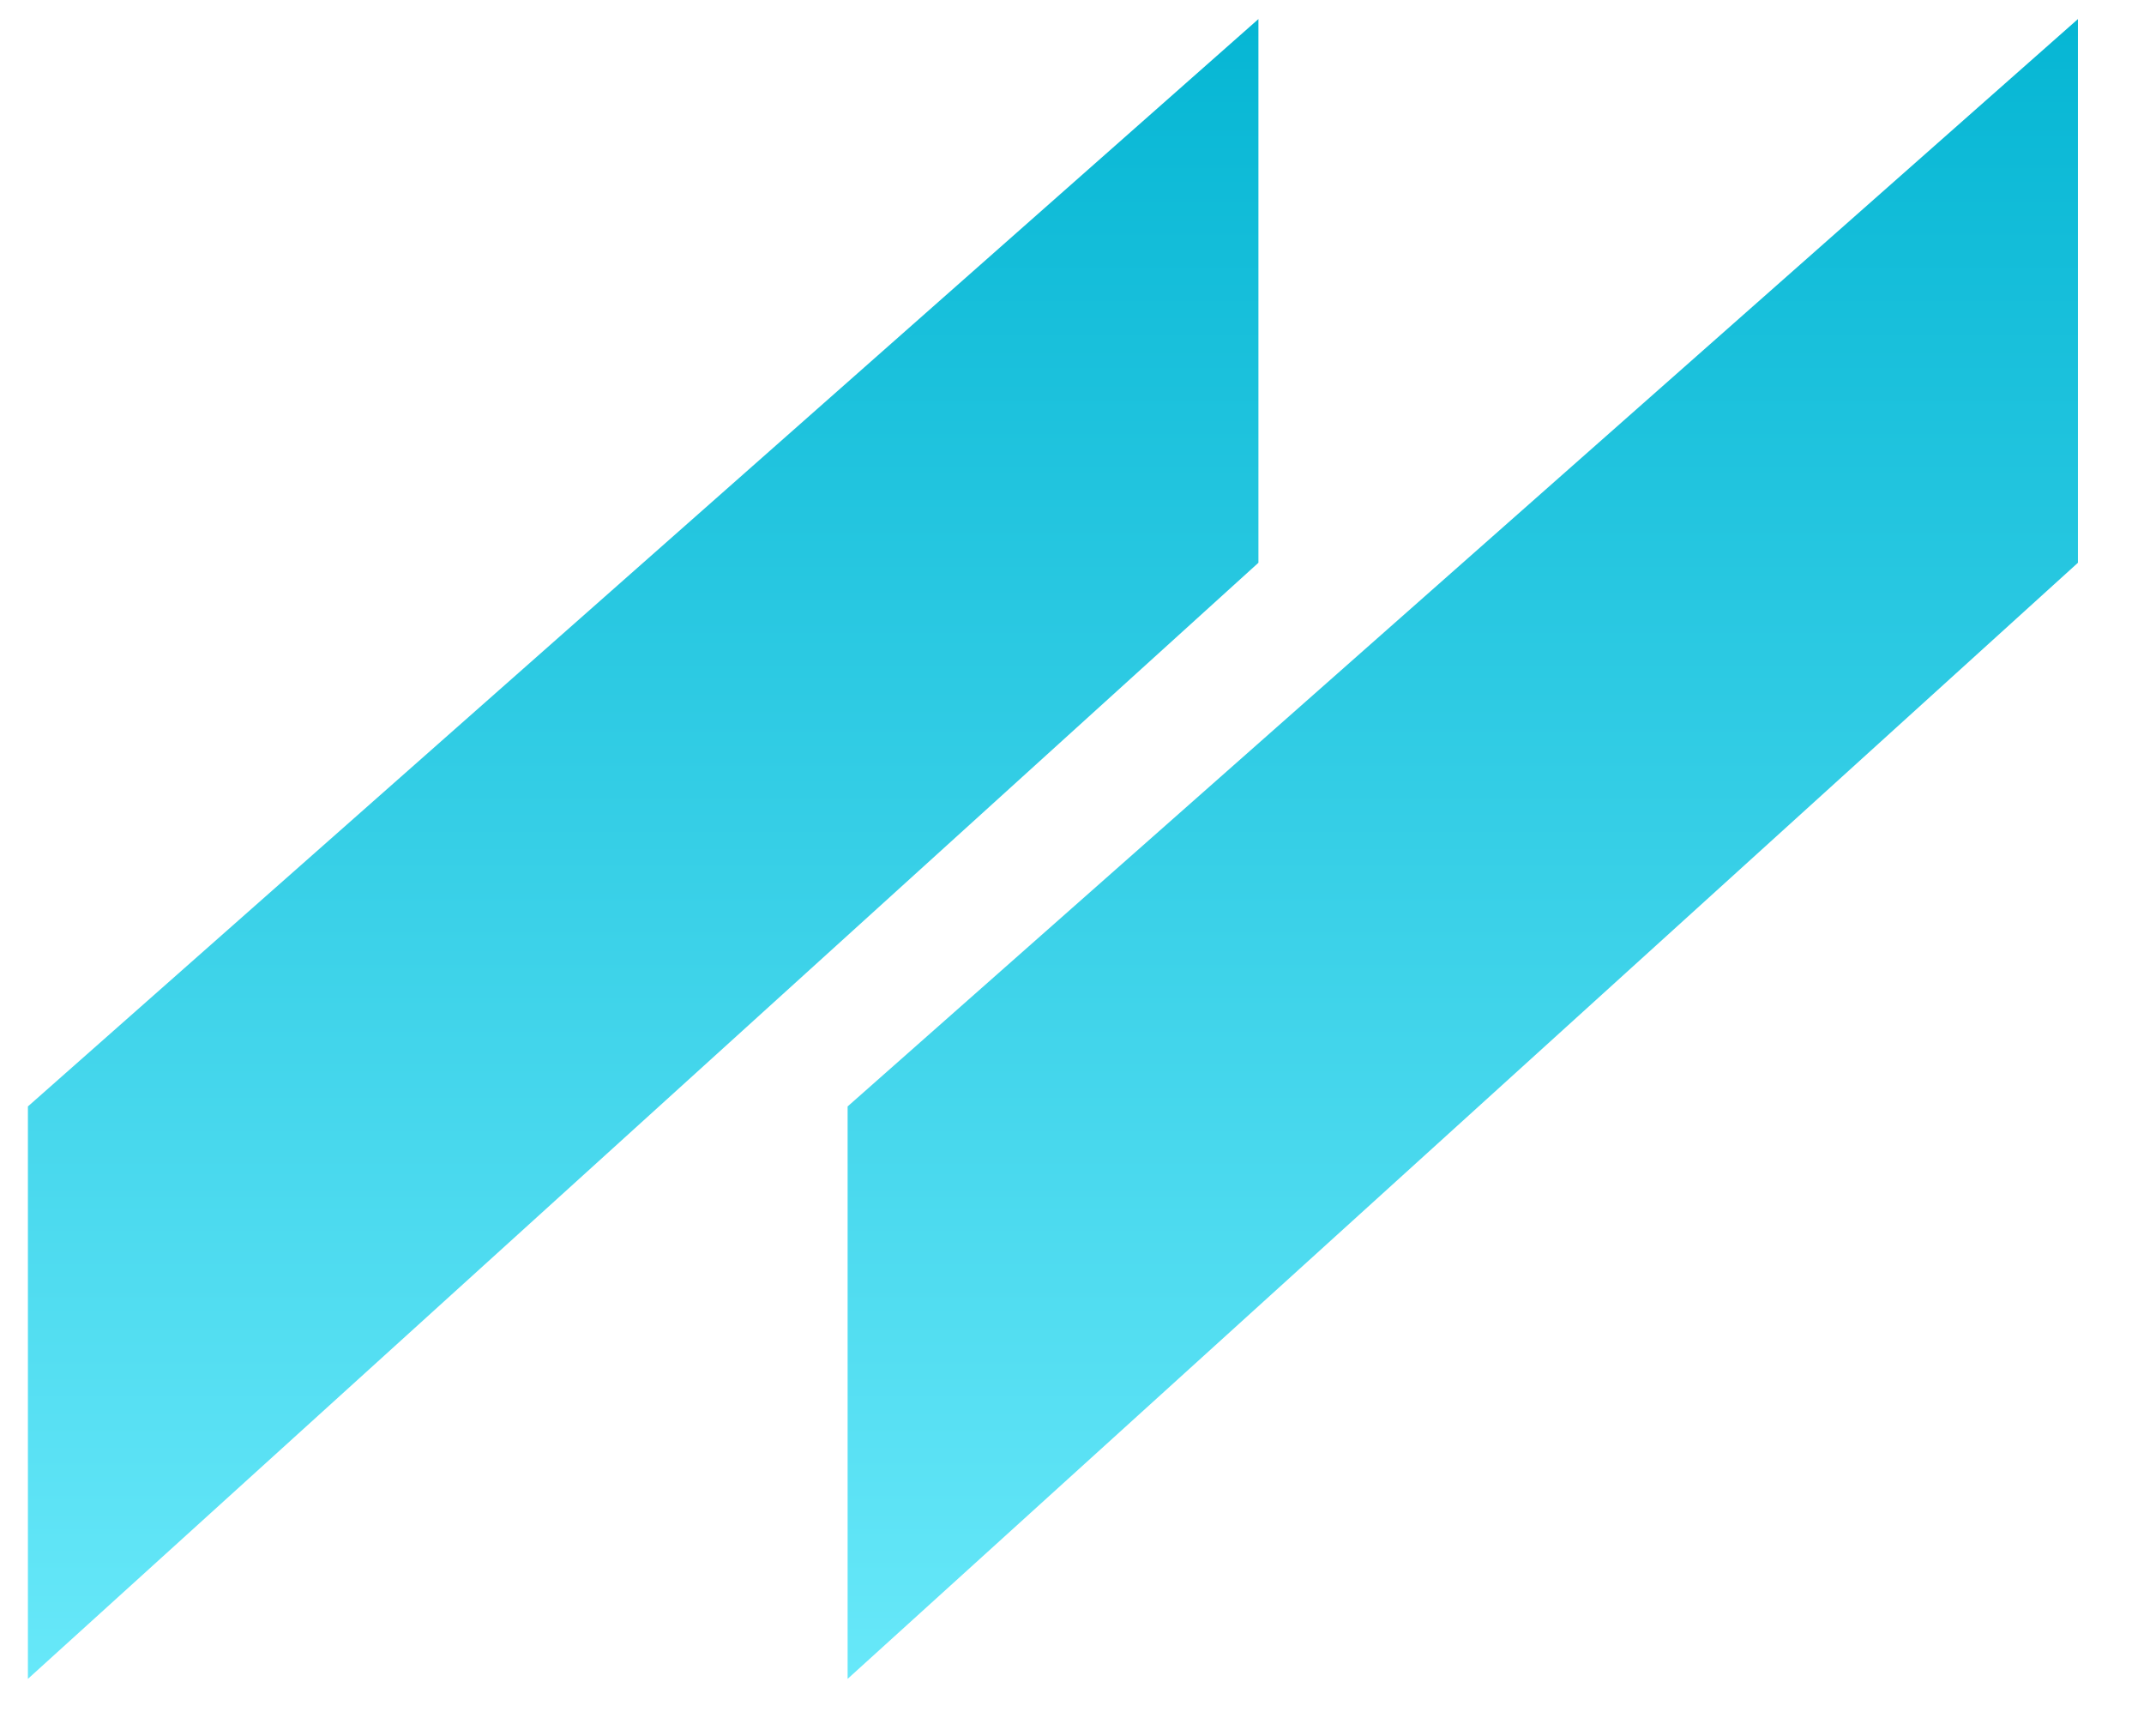
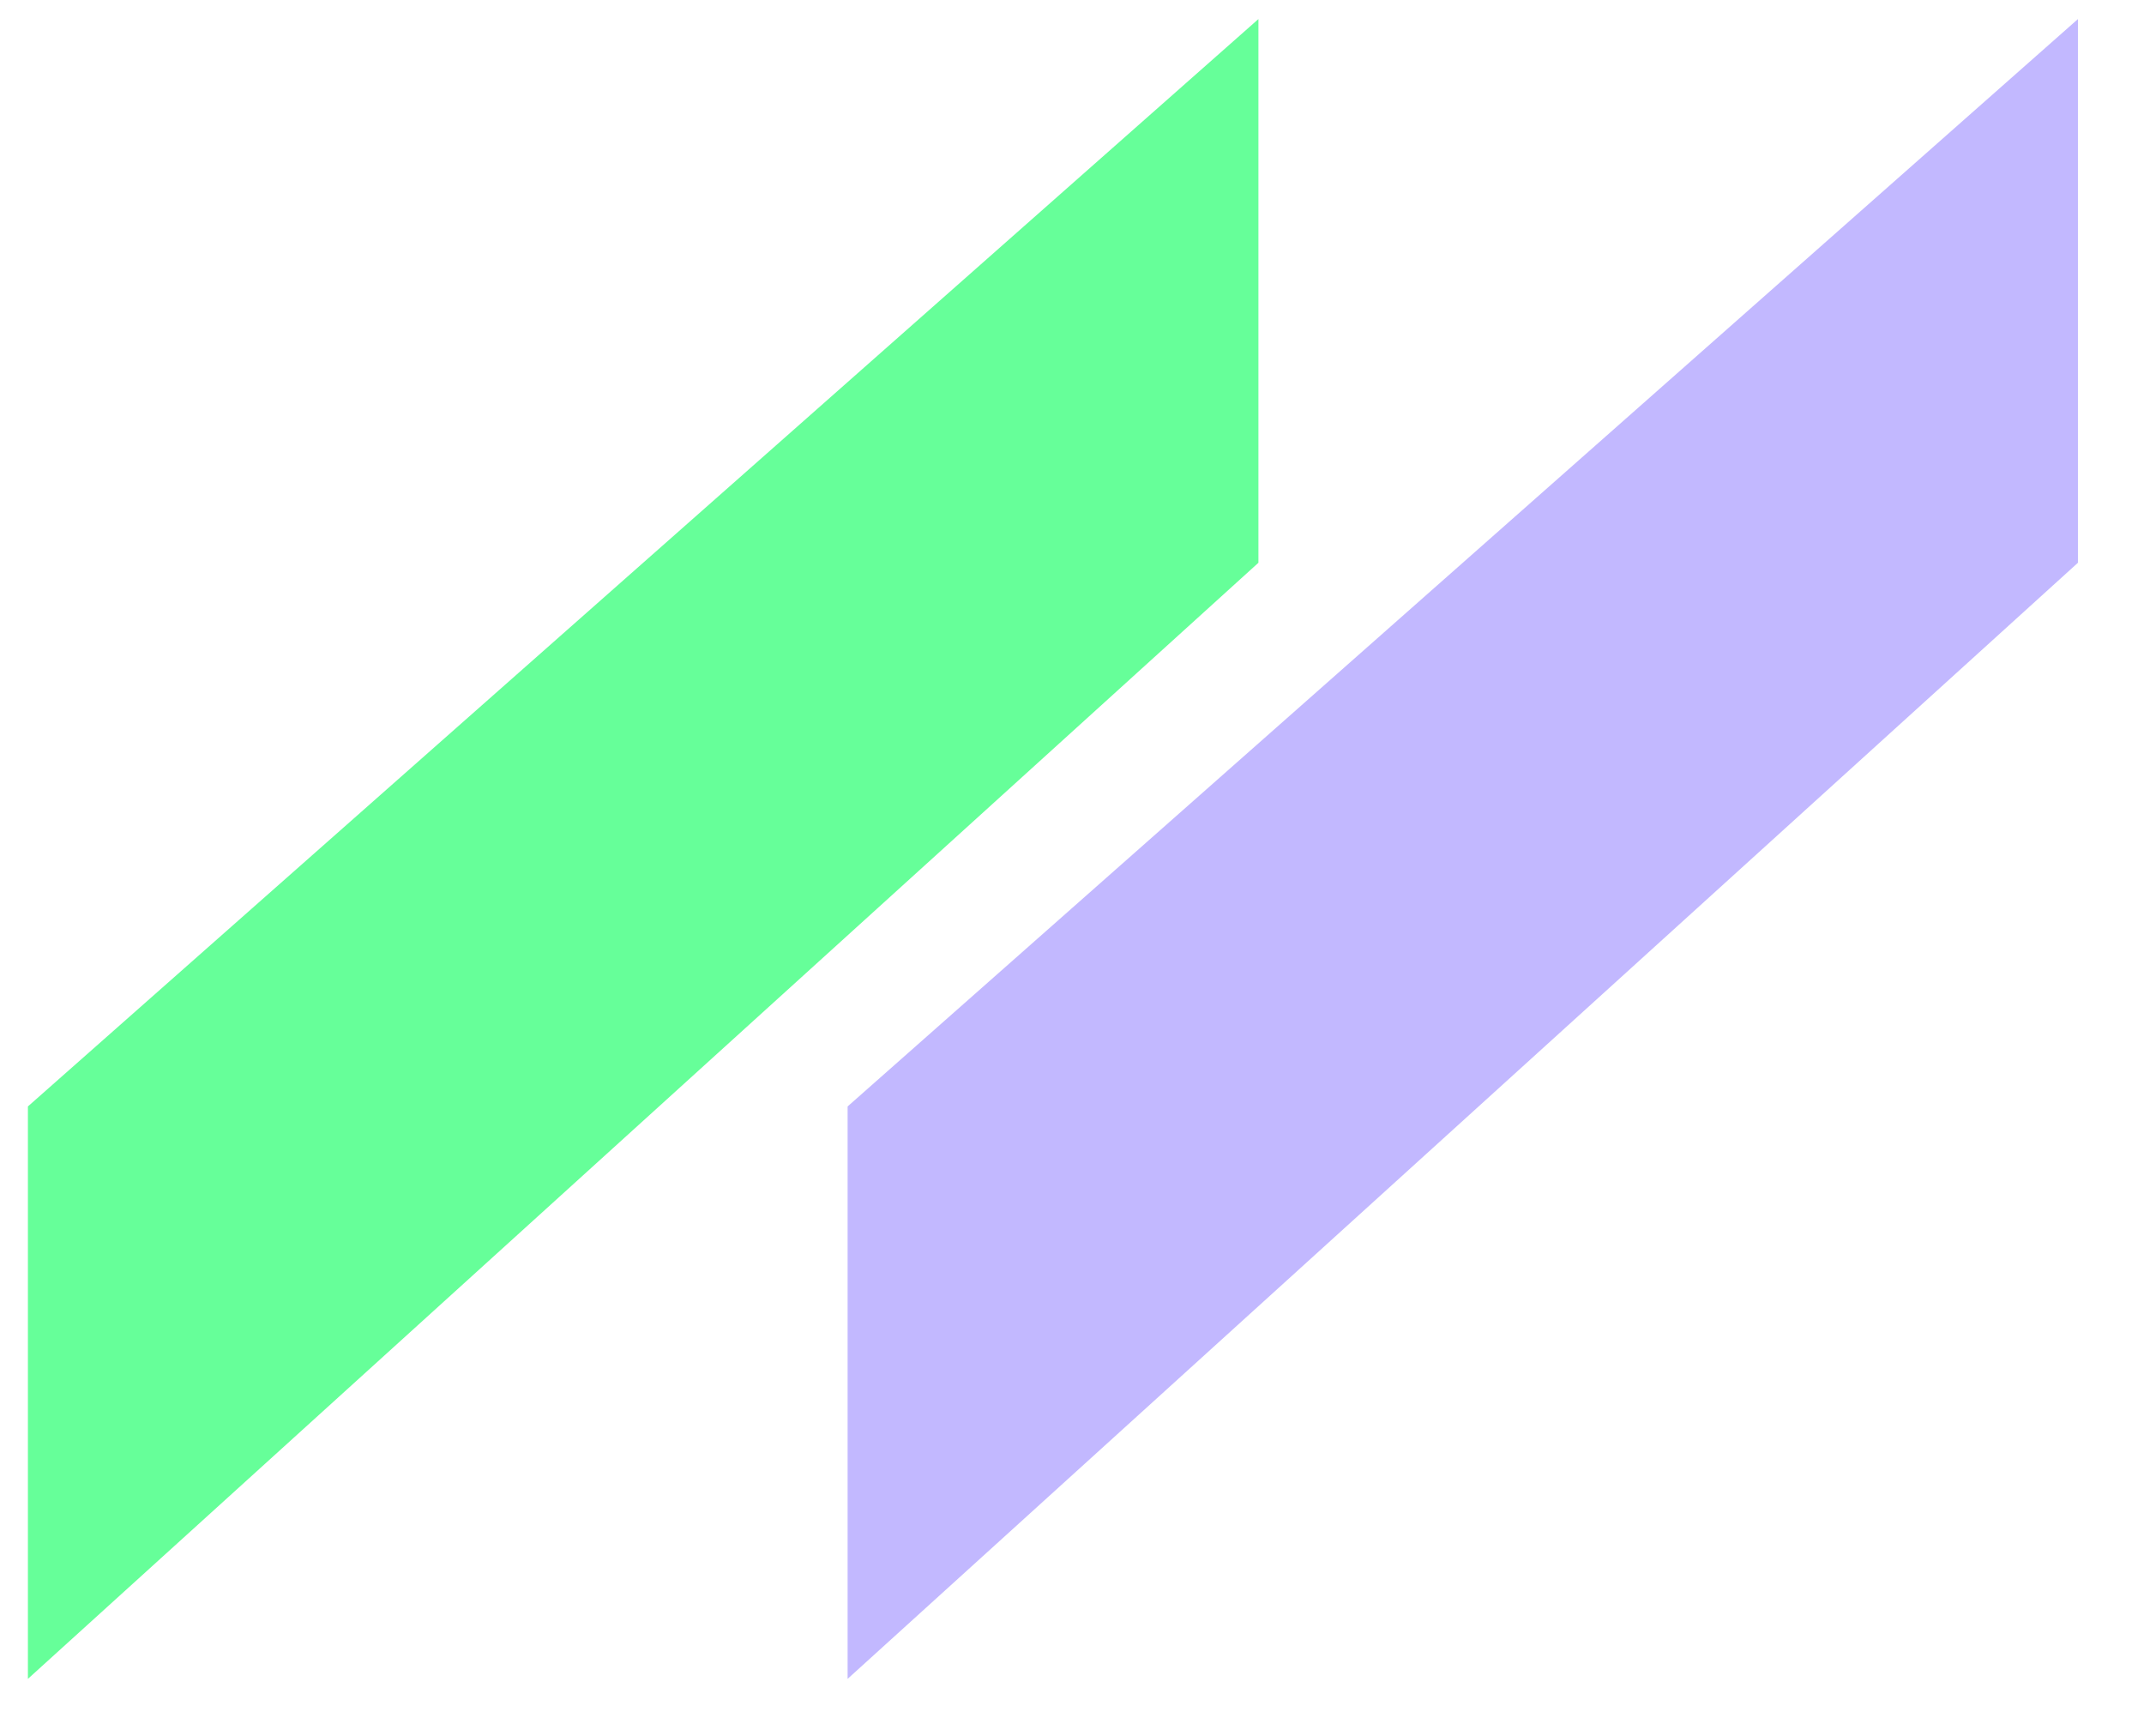
- <svg xmlns="http://www.w3.org/2000/svg" xmlns:xlink="http://www.w3.org/1999/xlink" version="1.1" preserveAspectRatio="xMidYMid meet" viewBox="344.564 330.278 111.737 91.218" width="53.87" height="43.61">
+ <svg xmlns="http://www.w3.org/2000/svg" xmlns:xlink="http://www.w3.org/1999/xlink" version="1.1" preserveAspectRatio="xMidYMid meet" viewBox="344.564      330.278      111.737      91.218" width="53.87" height="43.61">
  <defs>
-     <path d="M453.3 331.28L453.3 359.85L388.64 418.5L388.64 388.42L453.3 331.28Z" id="aFZf6T5ED" />
-     <linearGradient id="gradientb2ThqnP5Op" gradientUnits="userSpaceOnUse" x1="420.97" y1="331.28" x2="420.97" y2="418.5">
-       <stop style="stop-color: #06b6d4;stop-opacity: 1" offset="0%" />
-       <stop style="stop-color: #67e8f9;stop-opacity: 1" offset="100%" />
+     <path d="M453.3 331.28L453.3 359.85L388.64 418.5L388.64 388.42L453.3 331.28Z" id="aFZf6T5ED">
+         </path>
+     <linearGradient id="gradientb2ThqnP5Op" gradientUnits="userSpaceOnUse" x1="100.97" y1="221.28" x2="200.97" y2="418.5">
+       <stop style="stop-color: #0fe6d4;stop-opacity: 1" offset="0%">
+             </stop>
+       <stop style="stop-color: #98f9;stop-opacity: 1" offset="100%" />
    </linearGradient>
    <path d="M410.23 331.28L410.23 359.85L345.56 418.5L345.56 388.42L410.23 331.28Z" id="a9fehgwfM" />
-     <linearGradient id="gradientk1wNV9Ostb" gradientUnits="userSpaceOnUse" x1="377.89" y1="331.28" x2="377.89" y2="418.5">
-       <stop style="stop-color: #06b6d4;stop-opacity: 1" offset="0%" />
-       <stop style="stop-color: #67e8f9;stop-opacity: 1" offset="100%" />
+     <linearGradient id="gradientk1wNV9Ostb" gradientUnits="userSpaceOnUse" x1="100.89" y1="289.28" x2="377.89" y2="418.5">
+       <stop style="stop-color: #063;stop-opacity: 1" offset="0%" />
+       <stop style="stop-color: #6f9;stop-opacity: 1" offset="1%" />
    </linearGradient>
  </defs>
  <g>
    <g>
-       <use xlink:href="#aFZf6T5ED" opacity="1" fill="url(#gradientb2ThqnP5Op)" />
+       <use xlink:href="#aFZf6T5ED" opacity="1" fill="url(#gradientb2ThqnP5Op)">
+             </use>
    </g>
    <g>
-       <use xlink:href="#a9fehgwfM" opacity="1" fill="url(#gradientk1wNV9Ostb)" />
+       <use xlink:href="#a9fehgwfM" opacity="1" fill="url(#gradientk1wNV9Ostb)">
+             </use>
    </g>
  </g>
</svg>
